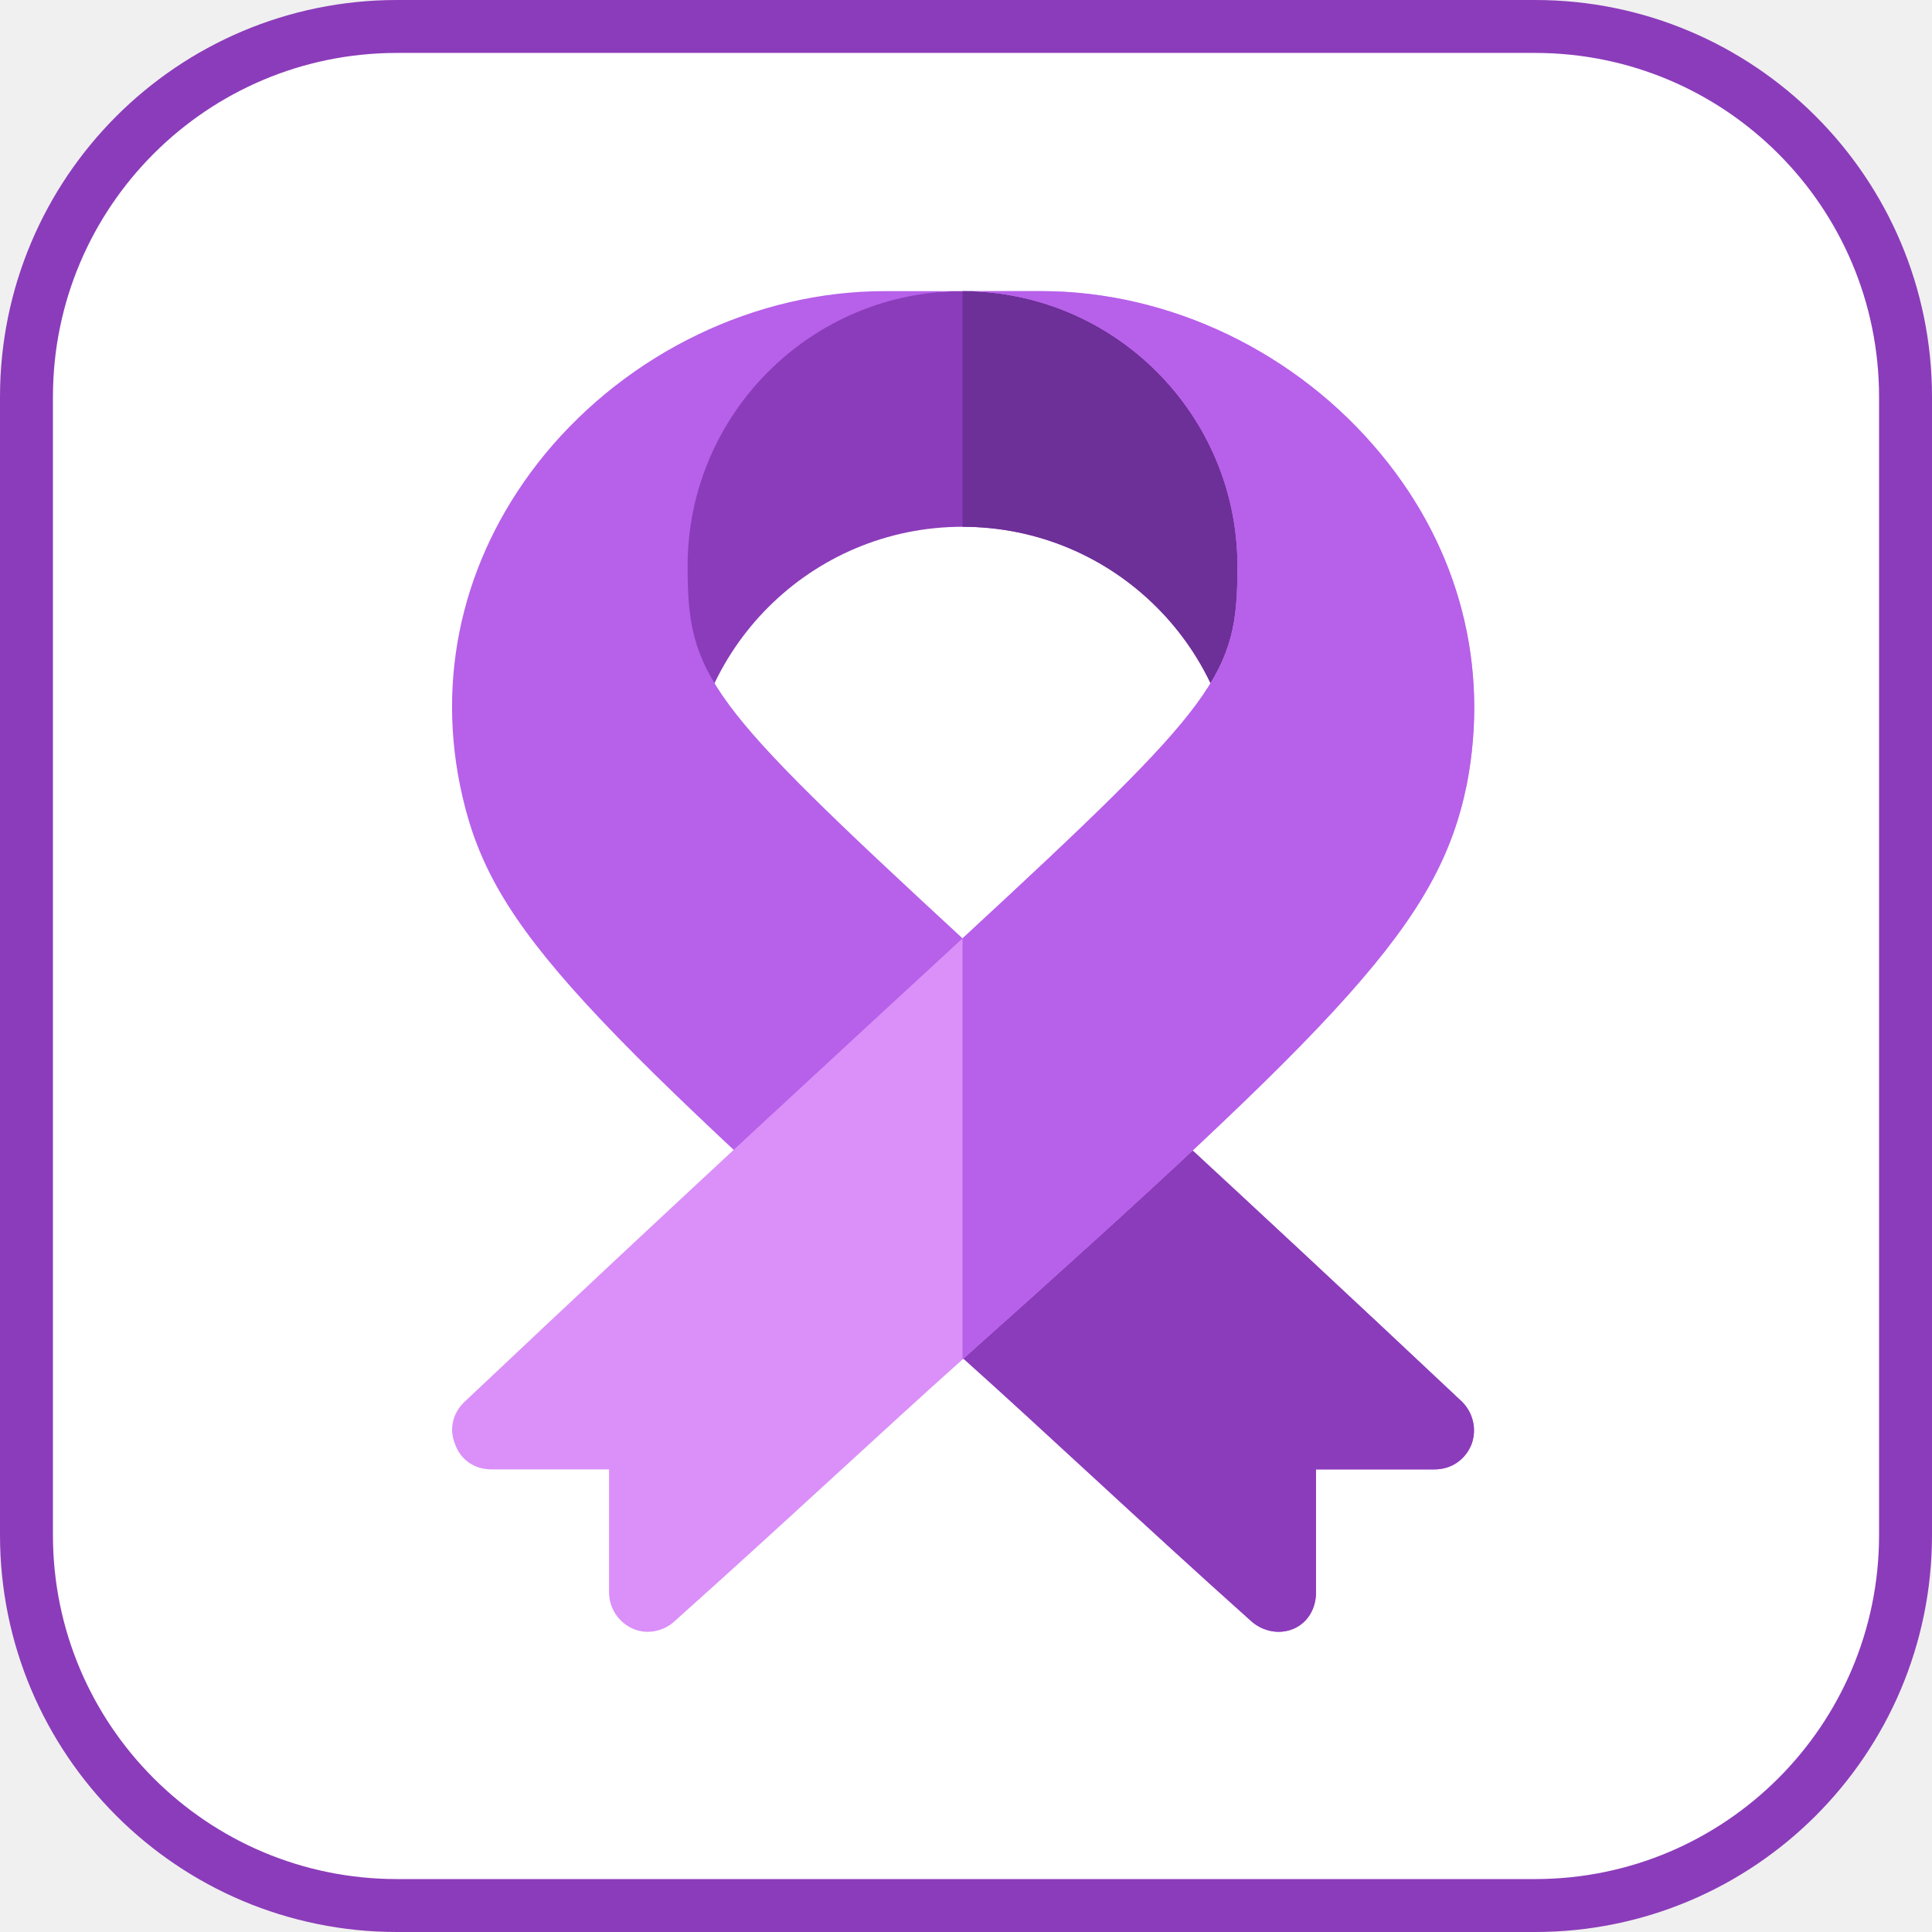
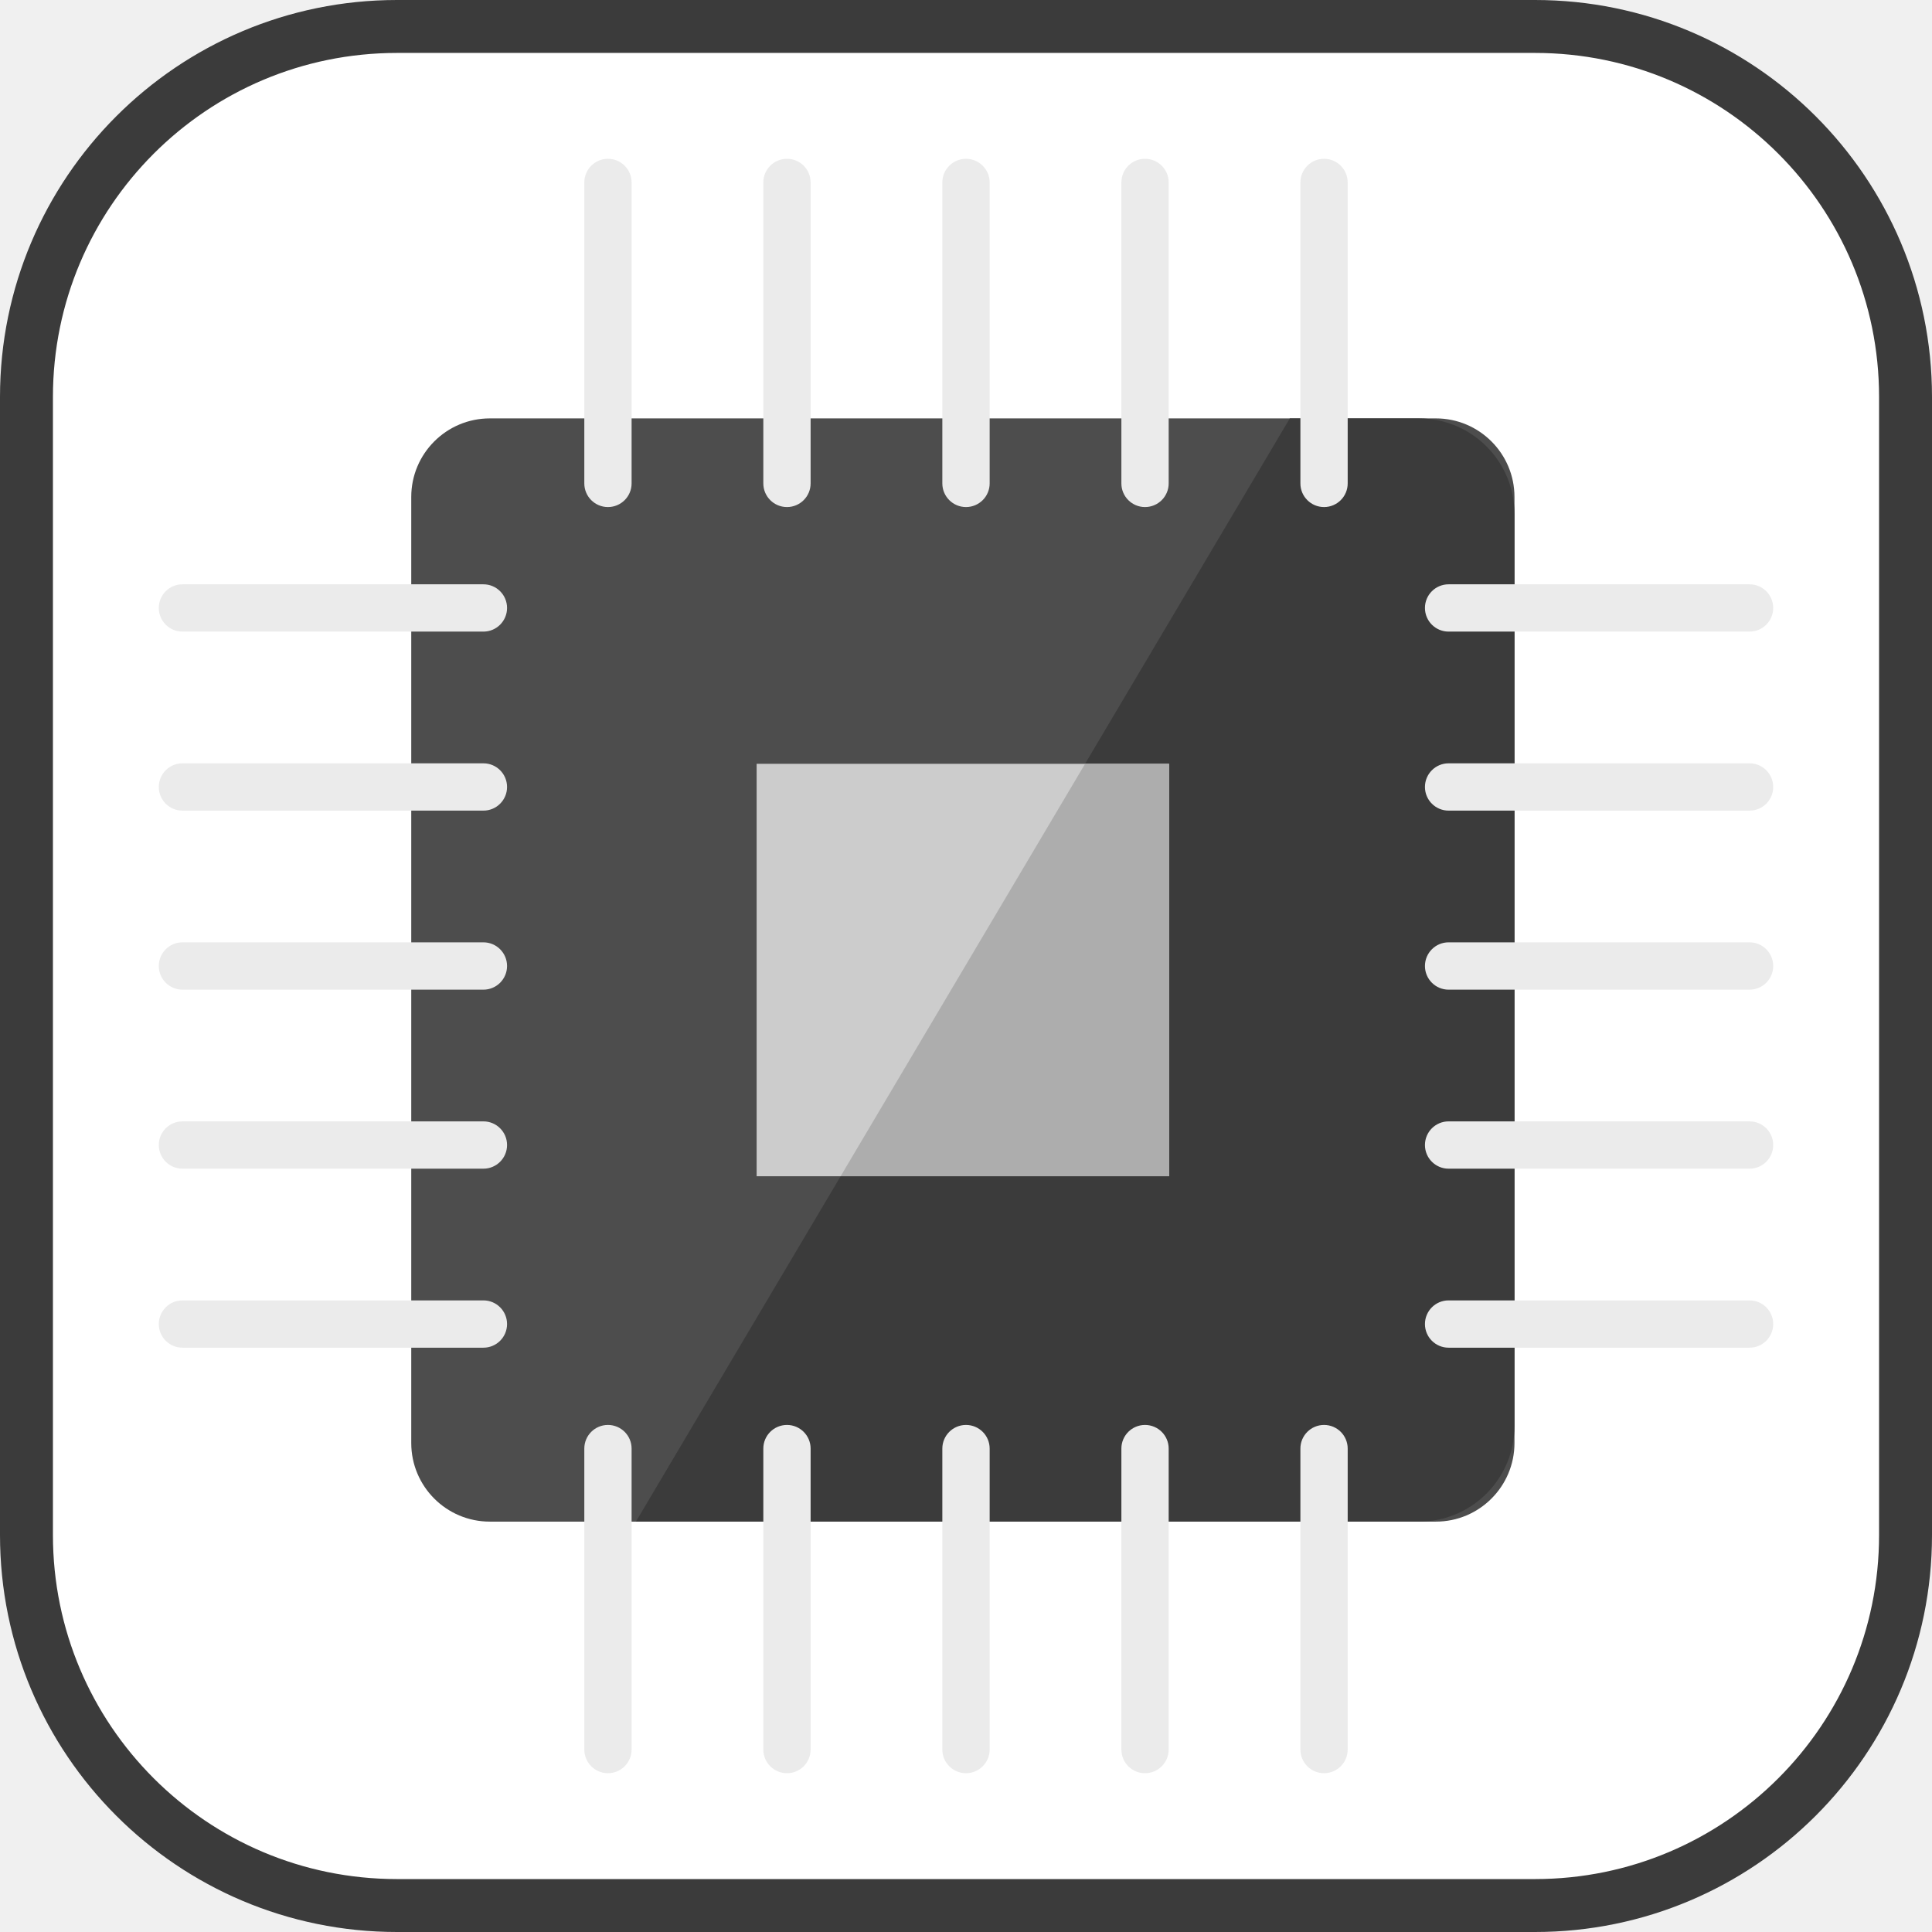
<svg xmlns="http://www.w3.org/2000/svg" width="73px" height="73px" viewBox="0 0 73 73" version="1.1">
  <defs />
-   <g id="progressive-webapps/loading-performance/prpl-pattern" stroke="none" stroke-width="1" fill="none" fill-rule="evenodd">
-     <g id="container" transform="translate(2, 2)" fill="#FFFFFF" fill-rule="nonzero" stroke="#8B3CBA" stroke-width="2">
+   <g id="progressive-webapps/loading-performance/total-blocking-time" stroke="none" stroke-width="1" fill="none" fill-rule="evenodd">
+     <g id="container" transform="translate(2, 2)" fill="#FFFFFF" fill-rule="nonzero" stroke="#3B3B3B" stroke-width="2">
      <rect id="mask" x="-1" y="-1" width="71" height="71" rx="14" />
    </g>
-     <g id="purple-ribbon" transform="translate(17, 11)" fill-rule="nonzero">
-       <path d="M32.725,11.872 C32.725,14.692 31.597,17.214 29.757,19.262 C29.727,13.534 25.097,8.904 19.369,8.904 C13.641,8.904 9.011,13.534 8.981,19.262 C7.141,17.214 6.013,14.692 6.013,11.872 C6.013,5.313 11.979,-1.42108547e-14 19.369,-1.42108547e-14 C26.759,-1.42108547e-14 32.725,5.313 32.725,11.872 Z" id="Shape" fill="#8B3CBA" />
-       <path d="M32.725,11.872 C32.725,14.692 31.597,17.214 29.757,19.262 C29.727,13.534 25.097,8.904 19.369,8.904 L19.369,0 C26.759,0 32.725,5.313 32.725,11.872 Z" id="Shape" fill="#6D2F98" />
-       <path d="M38.602,43.57 C38.364,44.164 37.83,44.52 37.207,44.52 L32.725,44.52 L32.725,49.17 C32.725,49.763 32.428,50.297 31.894,50.535 C31.36,50.772 30.736,50.654 30.291,50.268 C26.077,46.498 22.456,43.065 19.369,40.305 C4.292,26.801 1.413,23.774 0.374,18.639 C-0.517,14.187 0.641,9.765 3.579,6.173 C6.755,2.315 11.563,0 16.431,0 L19.369,0 C13.641,0 8.981,4.66 8.981,10.388 C8.981,14.543 9.693,15.522 19.369,24.456 C23.643,28.404 29.698,33.924 38.245,41.967 C38.661,42.383 38.809,43.006 38.602,43.57 Z" id="Shape" fill="#B760EA" />
-       <path d="M38.602,43.57 C38.364,44.164 37.83,44.52 37.207,44.52 L32.725,44.52 L32.725,49.17 C32.725,49.763 32.428,50.297 31.894,50.535 C31.36,50.772 30.736,50.654 30.291,50.268 C26.077,46.498 22.456,43.065 19.369,40.305 L19.369,24.456 C23.643,28.404 29.698,33.924 38.245,41.967 C38.661,42.383 38.809,43.006 38.602,43.57 Z" id="Shape" fill="#8B3CBA" />
-       <path d="M38.423,18.639 C37.355,23.863 33.883,27.394 19.369,40.365 C16.282,43.125 12.661,46.528 8.477,50.268 C8.061,50.654 7.408,50.772 6.903,50.535 C6.369,50.297 6.013,49.763 6.013,49.17 L6.013,44.52 L1.561,44.52 C0.938,44.52 0.404,44.164 0.196,43.57 C-0.042,43.006 0.107,42.383 0.552,41.967 C9.07,33.924 15.095,28.404 19.369,24.456 C29.104,15.463 29.757,14.514 29.757,10.388 C29.757,4.66 25.097,0 19.369,0 L22.337,0 C27.204,0 32.013,2.315 35.188,6.173 C38.156,9.765 39.284,14.187 38.423,18.639 Z" id="Shape" fill="#DA90F8" />
-       <path d="M38.423,18.639 C37.355,23.863 33.883,27.394 19.369,40.365 L19.369,24.456 C29.104,15.463 29.757,14.514 29.757,10.388 C29.757,4.66 25.097,0 19.369,0 L22.337,0 C27.204,0 32.013,2.315 35.188,6.173 C38.156,9.765 39.284,14.187 38.423,18.639 Z" id="Shape" fill="#B760EA" />
+     <g id="cpu" transform="translate(6, 6)" fill-rule="nonzero">
+       <path d="M12.508,9.809 L48.254,9.809 C49.894,9.809 51.224,11.138 51.224,12.778 L51.224,48.524 C51.224,50.164 49.894,51.494 48.254,51.494 L12.508,51.494 C10.868,51.494 9.539,50.164 9.539,48.524 L9.539,12.778 C9.539,11.138 10.868,9.809 12.508,9.809 Z" id="Shape" fill="#4D4D4D" />
+       <path d="M47.612,9.809 L42.735,9.809 L18.028,51.494 L47.612,51.494 C49.607,51.494 51.224,49.877 51.224,47.882 L51.224,13.42 C51.224,11.426 49.607,9.809 47.612,9.809 Z" id="Shape" fill="#3B3B3B" />
+       <rect id="Rectangle-path" fill="#CCCCCC" x="22.589" y="22.86" width="15.584" height="15.584" />
+       <polygon id="Shape" fill="#ADADAD" points="38.173 38.443 38.173 22.86 35 22.86 25.763 38.443" />
+       <g id="Group" fill="#EBEBEB">
+         <path d="M16.971,13.159 C16.478,13.159 16.078,12.759 16.078,12.266 L16.078,0.894 C16.078,0.4 16.478,0 16.971,0 C17.465,0 17.865,0.4 17.865,0.894 L17.865,12.266 C17.865,12.759 17.465,13.159 16.971,13.159 Z" id="Shape" />
+         <path d="M23.736,13.159 C23.242,13.159 22.842,12.759 22.842,12.266 L22.842,0.894 C22.842,0.4 23.242,0 23.736,0 C24.229,0 24.629,0.4 24.629,0.894 L24.629,12.266 C24.629,12.759 24.229,13.159 23.736,13.159 Z" id="Shape" />
+         <path d="M30.5,13.159 C30.007,13.159 29.606,12.759 29.606,12.266 L29.606,0.894 C29.606,0.4 30.007,0 30.5,0 C30.993,0 31.394,0.4 31.394,0.894 L31.394,12.266 C31.394,12.759 30.993,13.159 30.5,13.159 Z" id="Shape" />
+         <path d="M37.264,13.159 C36.771,13.159 36.371,12.759 36.371,12.266 L36.371,0.894 C36.371,0.4 36.771,0 37.264,0 C37.758,0 38.158,0.4 38.158,0.894 L38.158,12.266 C38.158,12.759 37.758,13.159 37.264,13.159 Z" id="Shape" />
+         <path d="M44.029,13.159 C43.535,13.159 43.135,12.759 43.135,12.266 L43.135,0.894 C43.135,0.4 43.535,0 44.029,0 C44.522,0 44.922,0.4 44.922,0.894 L44.922,12.266 C44.922,12.759 44.522,13.159 44.029,13.159 Z" id="Shape" />
+         <path d="M16.971,61 C16.478,61 16.078,60.6 16.078,60.106 L16.078,48.734 C16.078,48.241 16.478,47.841 16.971,47.841 C17.465,47.841 17.865,48.241 17.865,48.734 L17.865,60.106 C17.865,60.6 17.465,61 16.971,61 Z" id="Shape" />
+         <path d="M23.736,61 C23.242,61 22.842,60.6 22.842,60.106 L22.842,48.734 C22.842,48.241 23.242,47.841 23.736,47.841 C24.229,47.841 24.629,48.241 24.629,48.734 L24.629,60.106 C24.629,60.6 24.229,61 23.736,61 Z" id="Shape" />
+         <path d="M30.5,61 C30.007,61 29.606,60.6 29.606,60.106 L29.606,48.734 C29.606,48.241 30.007,47.841 30.5,47.841 C30.993,47.841 31.394,48.241 31.394,48.734 L31.394,60.106 C31.394,60.6 30.993,61 30.5,61 Z" id="Shape" />
+         <path d="M37.264,61 C36.771,61 36.371,60.6 36.371,60.106 L36.371,48.734 C36.371,48.241 36.771,47.841 37.264,47.841 C37.758,47.841 38.158,48.241 38.158,48.734 L38.158,60.106 C38.158,60.6 37.758,61 37.264,61 Z" id="Shape" />
+         <path d="M44.029,61 C43.535,61 43.135,60.6 43.135,60.106 L43.135,48.734 C43.135,48.241 43.535,47.841 44.029,47.841 C44.522,47.841 44.922,48.241 44.922,48.734 L44.922,60.106 C44.922,60.6 44.522,61 44.029,61 Z" id="Shape" />
+         <path d="M60.106,17.865 L48.734,17.865 C48.241,17.865 47.841,17.465 47.841,16.971 C47.841,16.478 48.241,16.078 48.734,16.078 L60.106,16.078 C60.6,16.078 61,16.478 61,16.971 C61,17.465 60.6,17.865 60.106,17.865 Z" id="Shape" />
+         <path d="M60.106,24.629 L48.734,24.629 C48.241,24.629 47.841,24.229 47.841,23.736 C47.841,23.242 48.241,22.842 48.734,22.842 L60.106,22.842 C60.6,22.842 61,23.242 61,23.736 C61,24.229 60.6,24.629 60.106,24.629 Z" id="Shape" />
+         <path d="M60.106,31.394 L48.734,31.394 C48.241,31.394 47.841,30.993 47.841,30.5 C47.841,30.007 48.241,29.606 48.734,29.606 L60.106,29.606 C60.6,29.606 61,30.007 61,30.5 C61,30.993 60.6,31.394 60.106,31.394 Z" id="Shape" />
+         <path d="M60.106,38.158 L48.734,38.158 C48.241,38.158 47.841,37.758 47.841,37.264 C47.841,36.771 48.241,36.371 48.734,36.371 L60.106,36.371 C60.6,36.371 61,36.771 61,37.264 C61,37.758 60.6,38.158 60.106,38.158 Z" id="Shape" />
+         <path d="M60.106,44.922 L48.734,44.922 C48.241,44.922 47.841,44.522 47.841,44.029 C47.841,43.535 48.241,43.135 48.734,43.135 L60.106,43.135 C60.6,43.135 61,43.535 61,44.029 C61,44.522 60.6,44.922 60.106,44.922 Z" id="Shape" />
+         <path d="M12.266,17.865 L0.894,17.865 C0.4,17.865 0,17.465 0,16.971 C0,16.478 0.4,16.078 0.894,16.078 L12.266,16.078 C12.759,16.078 13.159,16.478 13.159,16.971 C13.159,17.465 12.759,17.865 12.266,17.865 Z" id="Shape" />
+         <path d="M12.266,24.629 L0.894,24.629 C0.4,24.629 0,24.229 0,23.736 C0,23.242 0.4,22.842 0.894,22.842 L12.266,22.842 C12.759,22.842 13.159,23.242 13.159,23.736 C13.159,24.229 12.759,24.629 12.266,24.629 Z" id="Shape" />
+         <path d="M12.266,31.394 L0.894,31.394 C0.4,31.394 0,30.993 0,30.5 C0,30.007 0.4,29.606 0.894,29.606 L12.266,29.606 C12.759,29.606 13.159,30.007 13.159,30.5 C13.159,30.993 12.759,31.394 12.266,31.394 Z" id="Shape" />
+         <path d="M12.266,38.158 L0.894,38.158 C0.4,38.158 0,37.758 0,37.264 C0,36.771 0.4,36.371 0.894,36.371 L12.266,36.371 C12.759,36.371 13.159,36.771 13.159,37.264 C13.159,37.758 12.759,38.158 12.266,38.158 Z" id="Shape" />
+         <path d="M12.266,44.922 L0.894,44.922 C0.4,44.922 0,44.522 0,44.029 C0,43.535 0.4,43.135 0.894,43.135 L12.266,43.135 C12.759,43.135 13.159,43.535 13.159,44.029 C13.159,44.522 12.759,44.922 12.266,44.922 Z" id="Shape" />
+       </g>
    </g>
  </g>
</svg>
